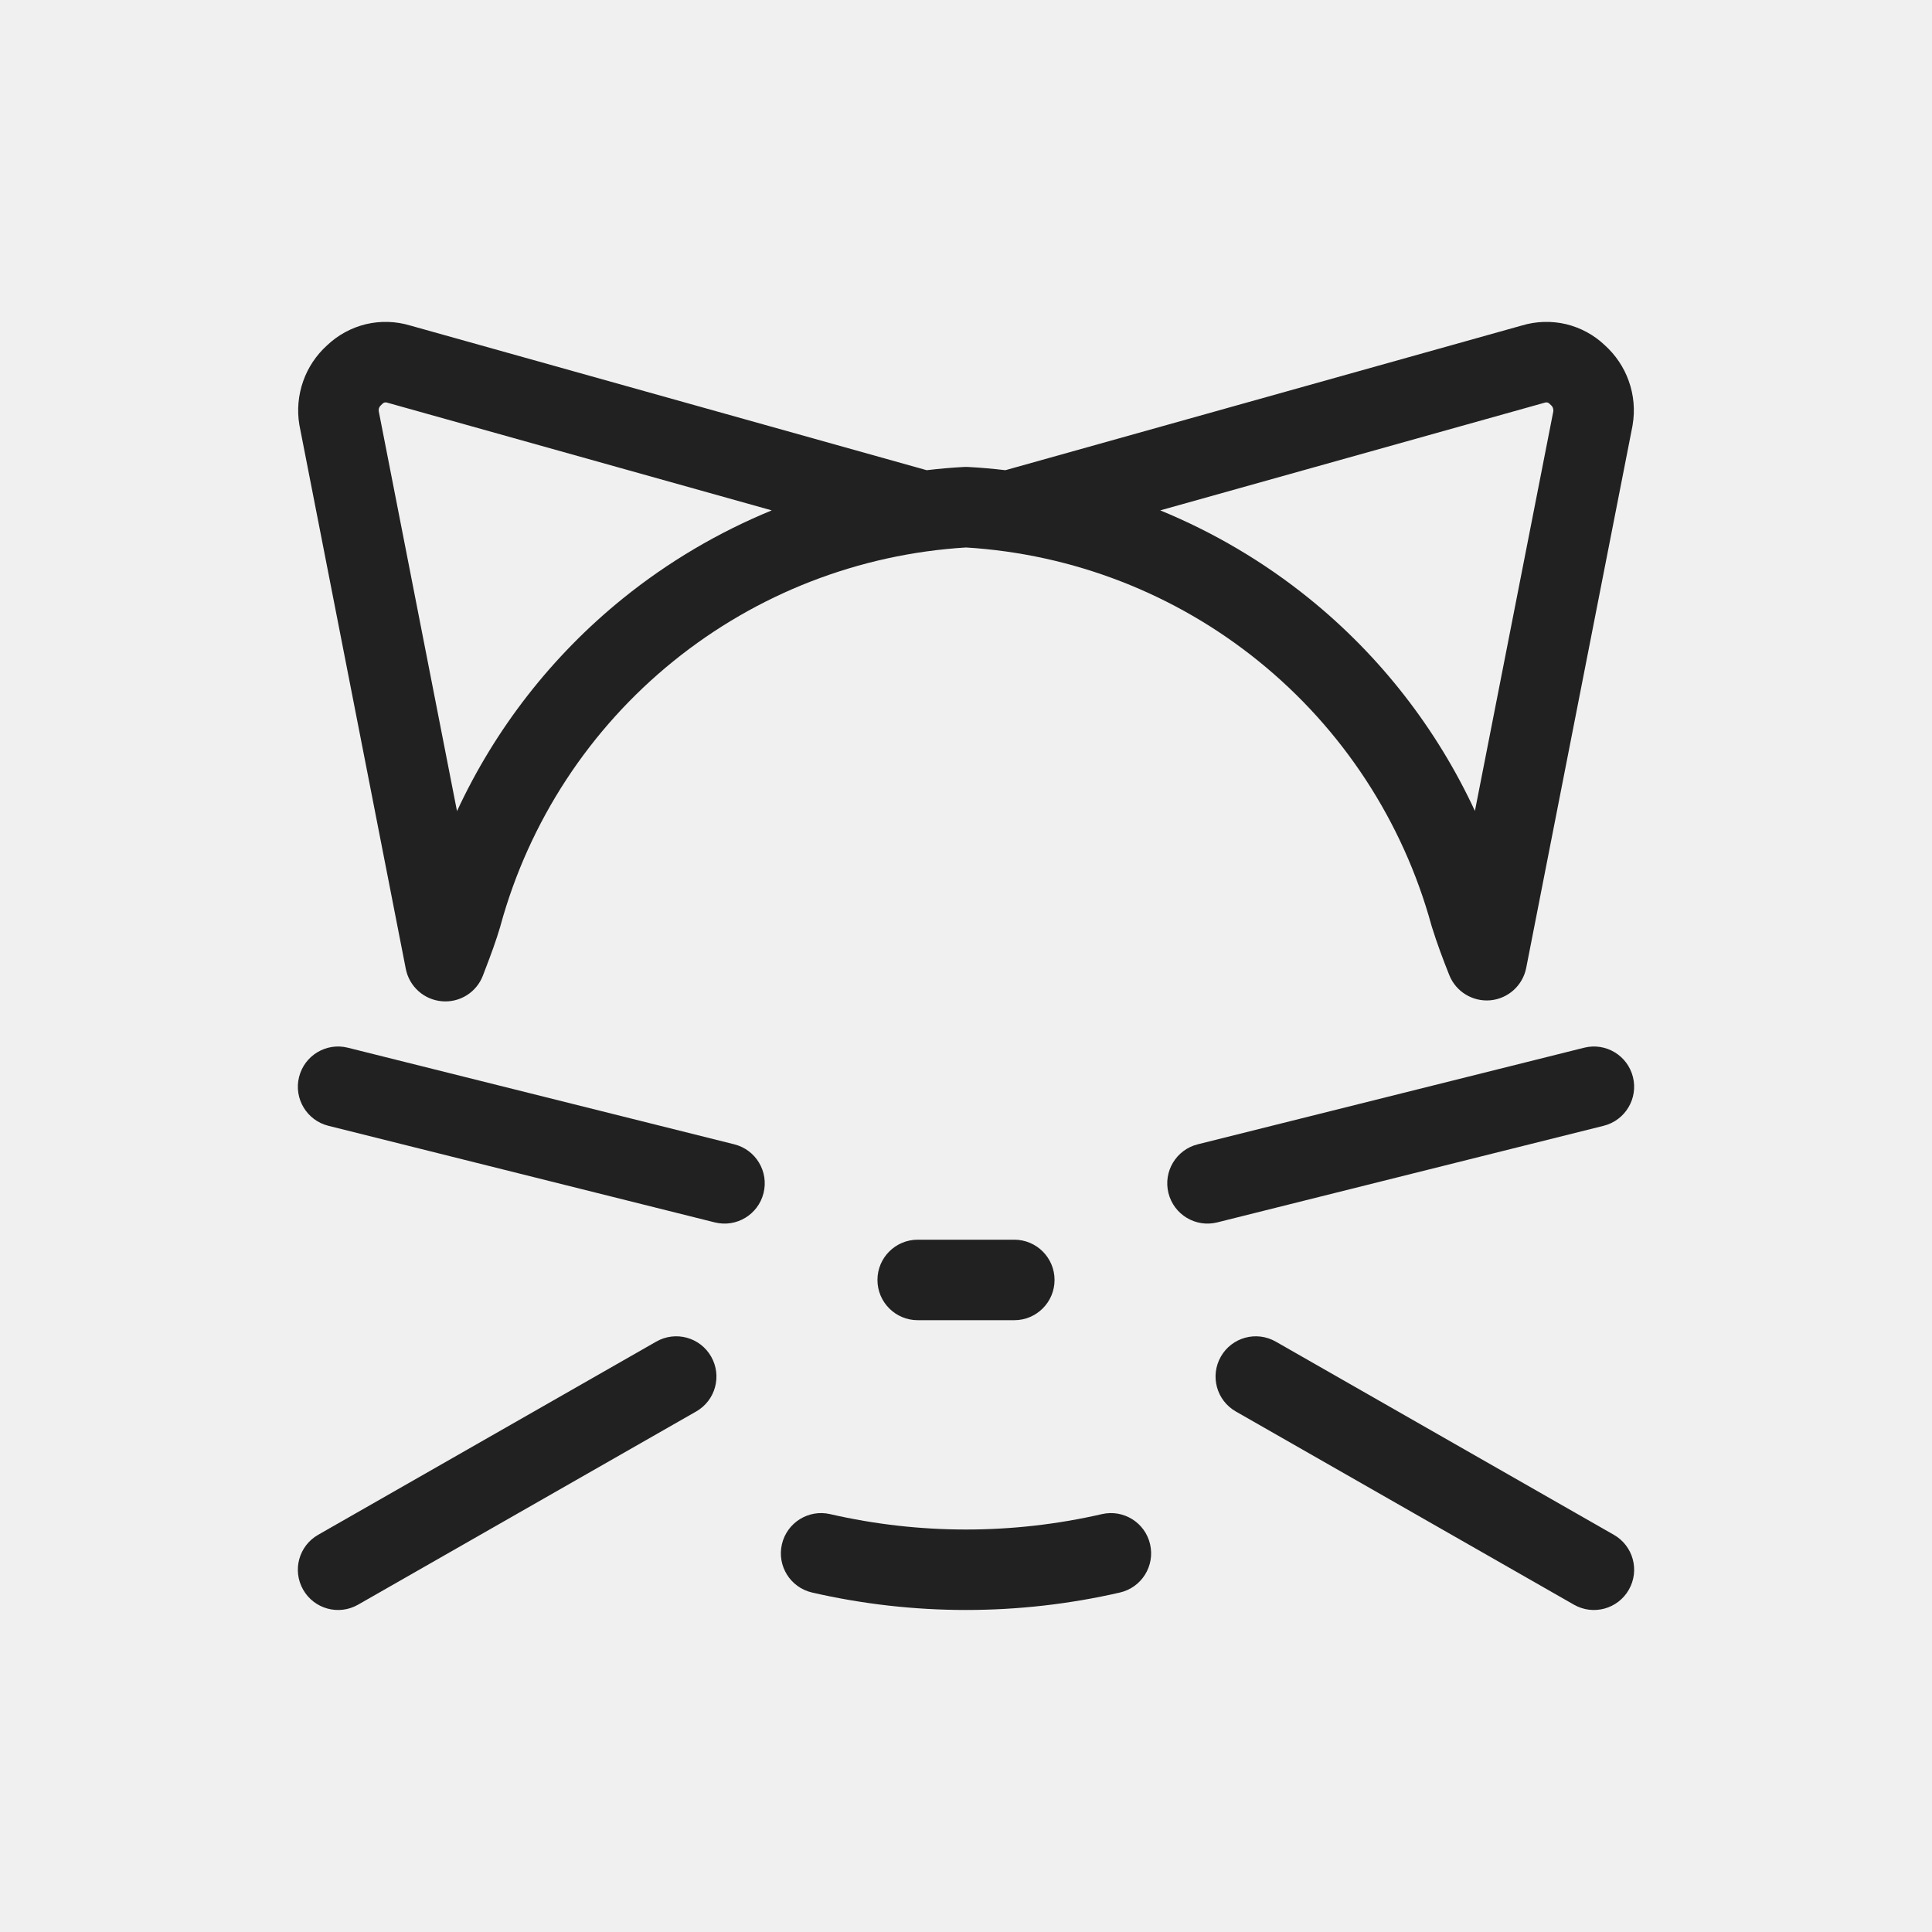
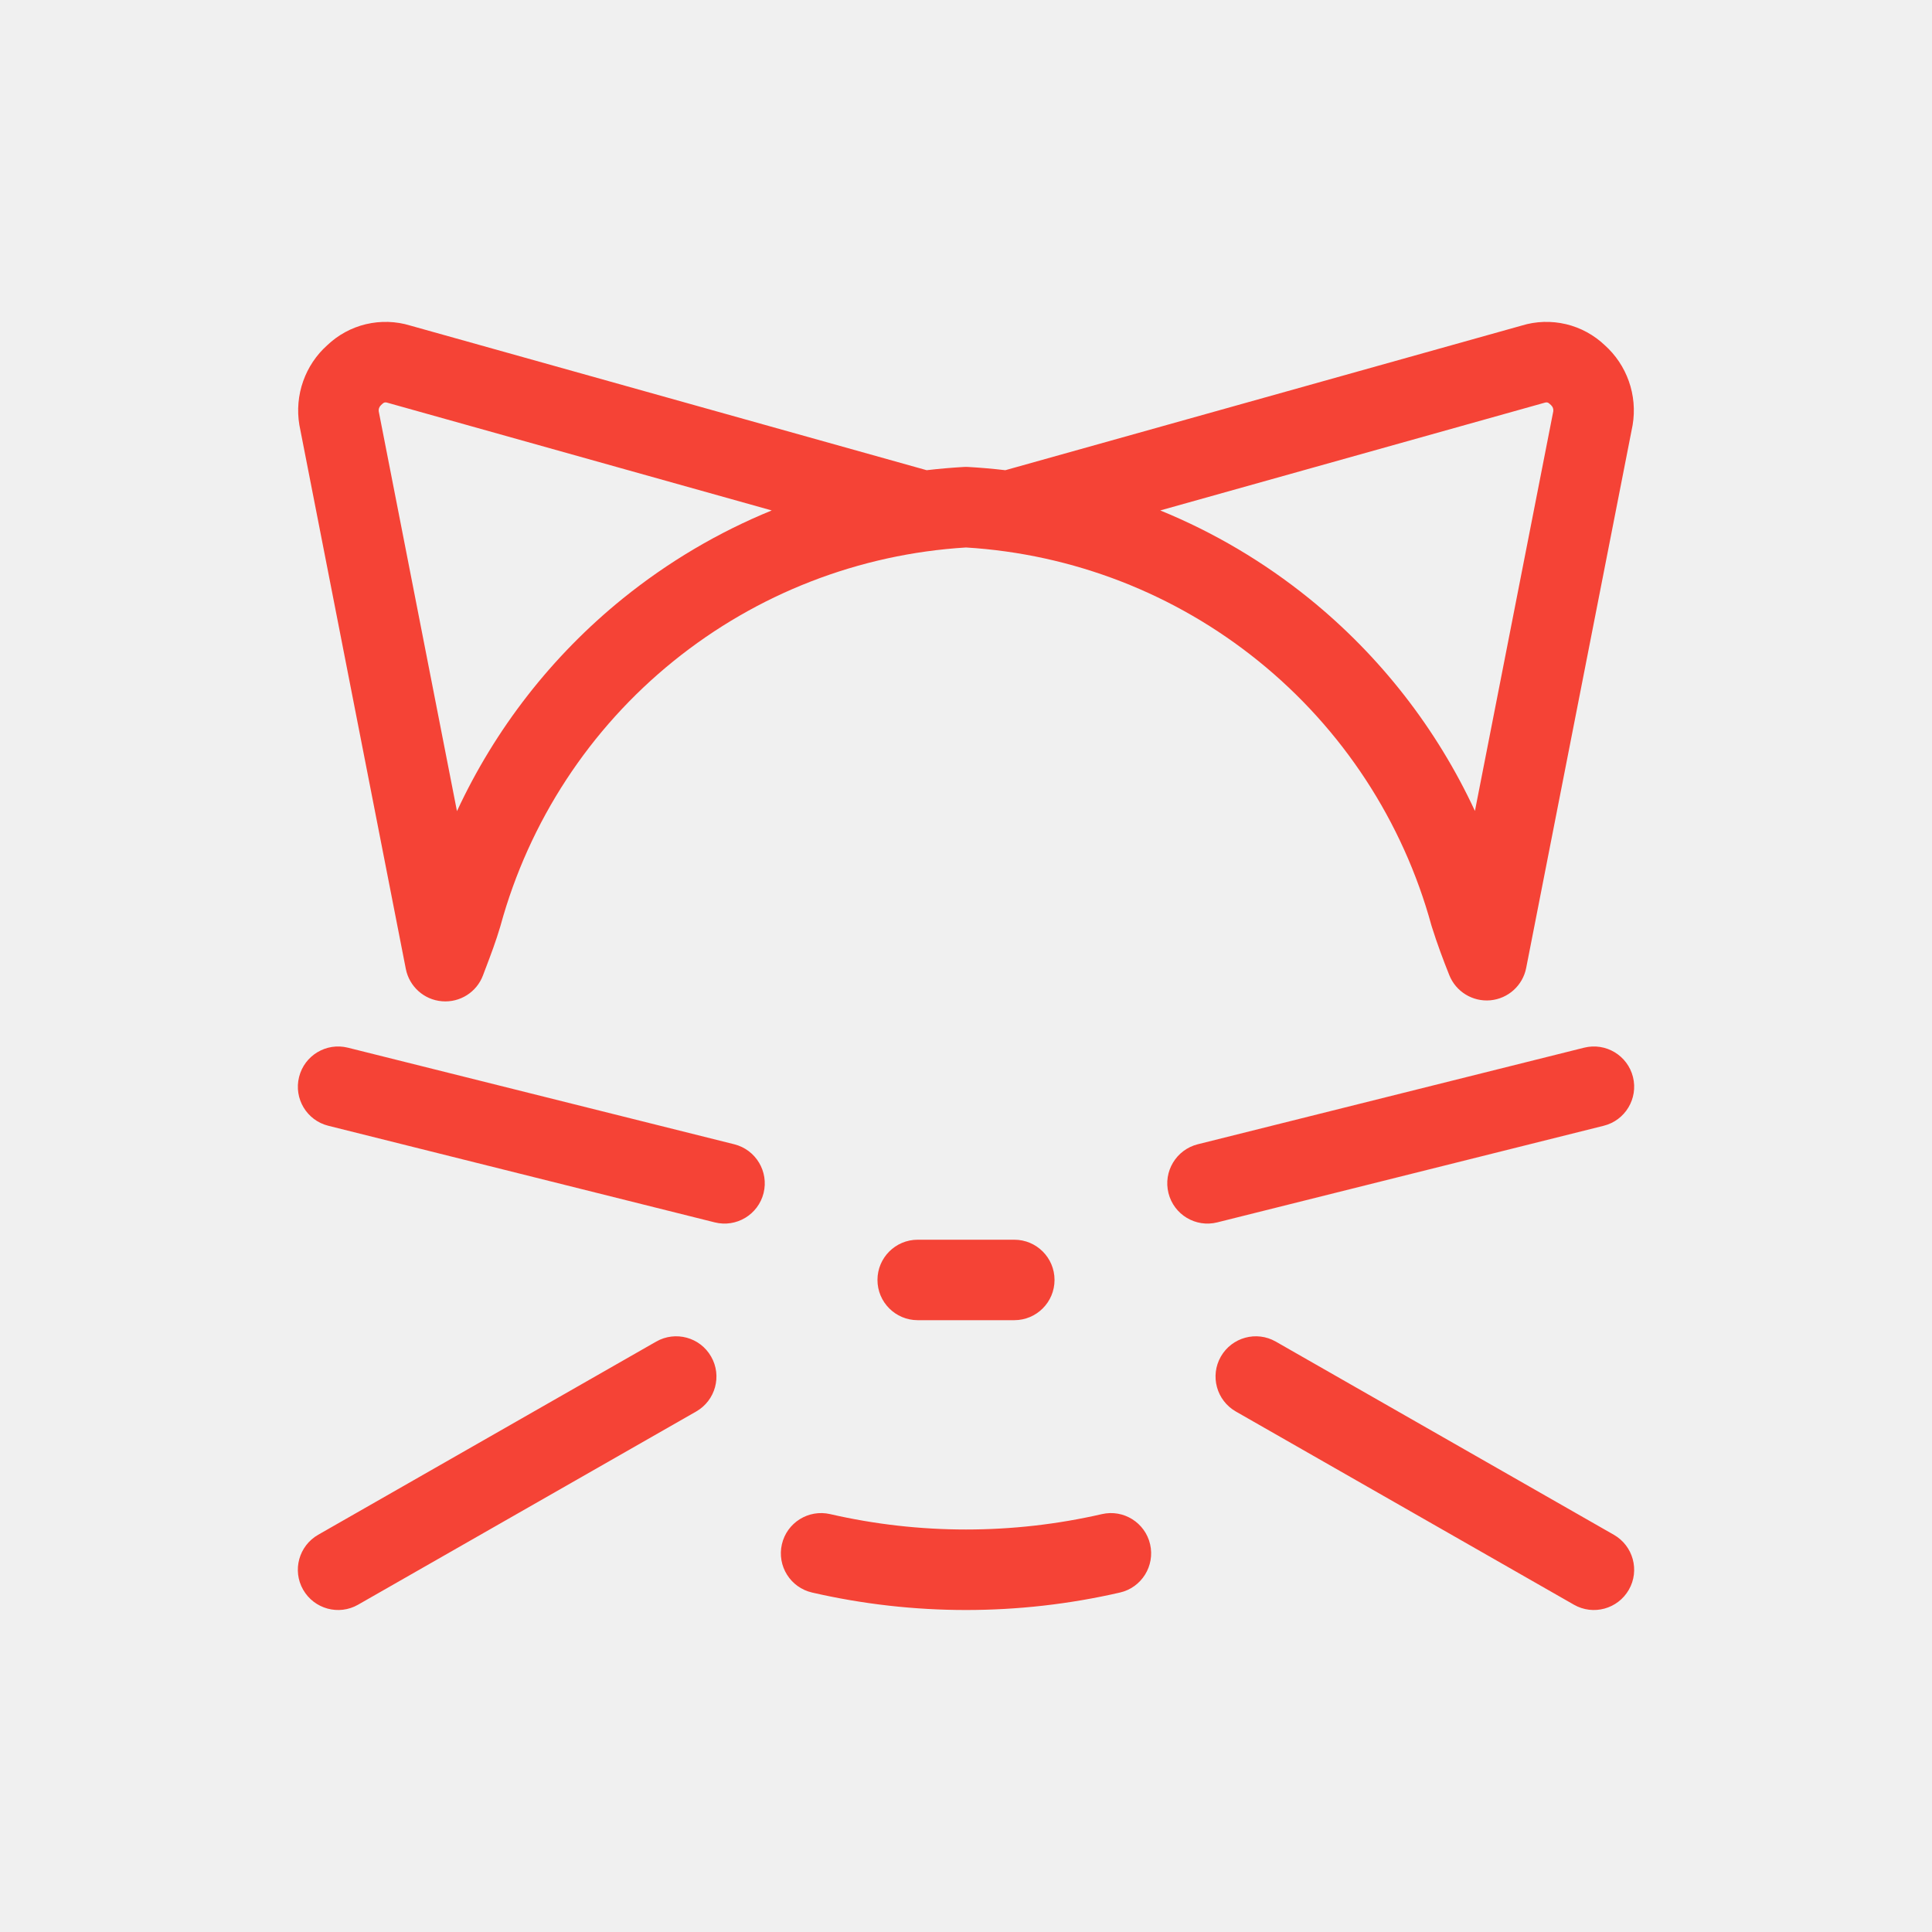
- <svg xmlns="http://www.w3.org/2000/svg" width="24" height="24" viewBox="0 0 24 24" fill="none">
-   <g clip-path="url(#clip0_3069_73757)">
-     <path fill-rule="evenodd" clip-rule="evenodd" d="M4.806 5.001C4.797 4.998 4.787 4.998 4.778 5C4.769 5.002 4.761 5.007 4.754 5.013C4.747 5.02 4.741 5.026 4.734 5.032C4.723 5.042 4.714 5.054 4.709 5.068C4.704 5.081 4.703 5.095 4.705 5.109L5.677 10.076C6.151 9.054 6.854 8.149 7.738 7.434C8.301 6.979 8.925 6.612 9.587 6.34L4.821 5.005L4.806 5.001ZM11.512 5.841C11.664 5.823 11.818 5.809 11.972 5.801C11.991 5.8 12.009 5.8 12.028 5.801C12.182 5.809 12.336 5.823 12.489 5.841L18.903 4.044C19.082 3.99 19.272 3.984 19.455 4.027C19.636 4.071 19.802 4.161 19.936 4.289C20.07 4.41 20.173 4.563 20.233 4.733C20.296 4.908 20.312 5.096 20.281 5.279L20.279 5.292L18.959 12.024C18.916 12.242 18.735 12.405 18.515 12.426C18.294 12.446 18.086 12.319 18.004 12.114C17.929 11.927 17.852 11.722 17.787 11.513C17.785 11.508 17.783 11.502 17.782 11.496C17.427 10.203 16.676 9.055 15.633 8.212C14.598 7.375 13.328 6.882 12 6.801C10.672 6.882 9.402 7.375 8.367 8.212C7.324 9.055 6.573 10.203 6.218 11.496L6.216 11.505C6.161 11.692 6.096 11.864 6.037 12.019L6.036 12.021L6 12.116C5.922 12.325 5.714 12.457 5.491 12.438C5.268 12.42 5.084 12.255 5.041 12.036L3.719 5.279C3.688 5.096 3.705 4.908 3.767 4.733C3.827 4.563 3.93 4.41 4.064 4.289C4.199 4.161 4.365 4.071 4.546 4.027C4.728 3.984 4.918 3.99 5.097 4.044L11.512 5.841ZM14.413 6.34C15.075 6.612 15.699 6.979 16.262 7.434C17.146 8.148 17.848 9.053 18.322 10.074L19.296 5.109C19.297 5.095 19.296 5.081 19.291 5.068C19.286 5.054 19.278 5.042 19.266 5.032C19.259 5.026 19.253 5.02 19.246 5.013C19.24 5.007 19.231 5.002 19.222 5C19.213 4.998 19.203 4.998 19.194 5.001L19.179 5.005L14.413 6.34ZM4.321 13.015C4.053 12.948 3.782 13.111 3.715 13.379C3.648 13.646 3.811 13.918 4.079 13.985L8.879 15.185C9.147 15.252 9.418 15.089 9.485 14.821C9.552 14.553 9.389 14.282 9.121 14.215L4.321 13.015ZM10.9 15.9C10.9 15.624 11.124 15.4 11.4 15.4H12.6C12.876 15.4 13.1 15.624 13.1 15.9C13.1 16.176 12.876 16.4 12.6 16.4H11.4C11.124 16.4 10.9 16.176 10.9 15.9ZM8.834 16.852C8.971 17.092 8.888 17.397 8.648 17.534L4.448 19.934C4.208 20.071 3.903 19.988 3.766 19.748C3.629 19.508 3.712 19.203 3.952 19.066L8.152 16.666C8.392 16.529 8.697 16.612 8.834 16.852ZM10.312 18.809C10.043 18.747 9.775 18.915 9.713 19.184C9.651 19.453 9.819 19.721 10.088 19.783C11.346 20.072 12.654 20.072 13.912 19.783C14.181 19.721 14.349 19.453 14.287 19.184C14.226 18.915 13.957 18.747 13.688 18.809C12.577 19.064 11.423 19.064 10.312 18.809ZM15.166 16.852C15.303 16.612 15.608 16.529 15.848 16.666L20.048 19.066C20.288 19.203 20.371 19.508 20.234 19.748C20.097 19.988 19.792 20.071 19.552 19.934L15.352 17.534C15.112 17.397 15.029 17.092 15.166 16.852ZM19.921 13.985C20.189 13.918 20.352 13.646 20.285 13.379C20.218 13.111 19.947 12.948 19.679 13.015L14.879 14.215C14.611 14.282 14.448 14.553 14.515 14.821C14.582 15.089 14.854 15.252 15.121 15.185L19.921 13.985Z" fill="#212121" />
+ <svg xmlns="http://www.w3.org/2000/svg" width="40" height="40" viewBox="0 0 40 40" fill="none">
+   <g clip-path="url(#clip0_3231_71161)">
+     <path fill-rule="evenodd" clip-rule="evenodd" d="M8.01 8.335C7.995 8.33 7.979 8.33 7.963 8.333C7.948 8.337 7.934 8.345 7.923 8.356C7.912 8.366 7.901 8.376 7.89 8.386C7.871 8.403 7.857 8.424 7.848 8.448C7.84 8.469 7.838 8.492 7.841 8.515L9.461 16.794C10.251 15.091 11.423 13.582 12.897 12.39C13.835 11.632 14.874 11.019 15.978 10.568L8.035 8.342L8.01 8.335ZM19.186 9.735C19.44 9.705 19.696 9.683 19.953 9.668C19.984 9.666 20.016 9.666 20.047 9.668C20.304 9.683 20.56 9.705 20.814 9.735L31.504 6.741C31.803 6.649 32.12 6.64 32.424 6.712C32.726 6.784 33.002 6.935 33.227 7.149C33.451 7.35 33.621 7.605 33.722 7.889C33.826 8.181 33.853 8.494 33.802 8.799L33.798 8.82L31.598 20.04C31.527 20.403 31.226 20.675 30.858 20.71C30.49 20.744 30.143 20.532 30.006 20.189C29.882 19.879 29.754 19.537 29.645 19.189C29.642 19.179 29.639 19.17 29.636 19.16C29.046 17.006 27.793 15.091 26.055 13.687C24.33 12.292 22.214 11.47 20 11.335C17.787 11.47 15.67 12.292 13.945 13.687C12.207 15.091 10.955 17.006 10.364 19.16L10.36 19.175C10.268 19.487 10.159 19.773 10.061 20.032L10.06 20.036L10.059 20.036C10.039 20.089 10.019 20.142 10 20.193C9.869 20.542 9.523 20.761 9.151 20.73C8.78 20.7 8.474 20.426 8.402 20.06L6.198 8.799C6.147 8.494 6.174 8.181 6.278 7.889C6.379 7.605 6.549 7.35 6.774 7.149C6.998 6.935 7.274 6.784 7.576 6.712C7.88 6.64 8.197 6.649 8.496 6.741L19.186 9.735ZM24.022 10.568C25.126 11.019 26.165 11.632 27.103 12.39C28.576 13.581 29.747 15.088 30.537 16.79L32.159 8.515C32.162 8.492 32.16 8.469 32.152 8.448C32.144 8.424 32.129 8.403 32.111 8.386C32.099 8.376 32.088 8.366 32.077 8.356C32.066 8.345 32.052 8.337 32.037 8.333C32.021 8.33 32.005 8.33 31.991 8.335L31.965 8.342L24.022 10.568ZM7.202 21.691C6.756 21.58 6.303 21.851 6.192 22.298C6.08 22.744 6.351 23.197 6.798 23.308L14.798 25.308C15.244 25.42 15.697 25.148 15.809 24.702C15.92 24.256 15.649 23.803 15.202 23.691L7.202 21.691ZM18.167 26.5C18.167 26.04 18.54 25.667 19 25.667H21C21.46 25.667 21.833 26.04 21.833 26.5C21.833 26.96 21.46 27.333 21 27.333H19C18.54 27.333 18.167 26.96 18.167 26.5ZM14.723 28.087C14.952 28.486 14.813 28.995 14.413 29.224L7.413 33.224C7.014 33.452 6.505 33.313 6.276 32.913C6.048 32.514 6.187 32.005 6.587 31.776L13.586 27.776C13.986 27.548 14.495 27.687 14.723 28.087ZM17.187 31.348C16.738 31.245 16.291 31.525 16.188 31.973C16.085 32.422 16.365 32.869 16.814 32.972C18.91 33.454 21.09 33.454 23.187 32.972C23.635 32.869 23.915 32.422 23.812 31.973C23.709 31.525 23.262 31.245 22.814 31.348C20.962 31.773 19.038 31.773 17.187 31.348ZM25.276 28.087C25.505 27.687 26.014 27.548 26.413 27.776L33.413 31.776C33.813 32.005 33.952 32.514 33.724 32.913C33.495 33.313 32.986 33.452 32.587 33.224L25.587 29.224C25.187 28.995 25.048 28.486 25.276 28.087ZM33.202 23.308C33.649 23.197 33.92 22.744 33.809 22.298C33.697 21.851 33.245 21.58 32.798 21.691L24.798 23.691C24.352 23.803 24.08 24.256 24.192 24.702C24.303 25.148 24.756 25.42 25.202 25.308L33.202 23.308Z" fill="#F54336" />
  </g>
  <defs>
-     <clipPath id="clip0_3069_73757">
-       <rect width="16.8" height="16.8" fill="white" transform="translate(3.6001 3.59998)" />
+     <clipPath id="clip0_3231_71161">
+       <rect width="28" height="28" fill="white" transform="translate(6 6)" />
    </clipPath>
  </defs>
</svg>
